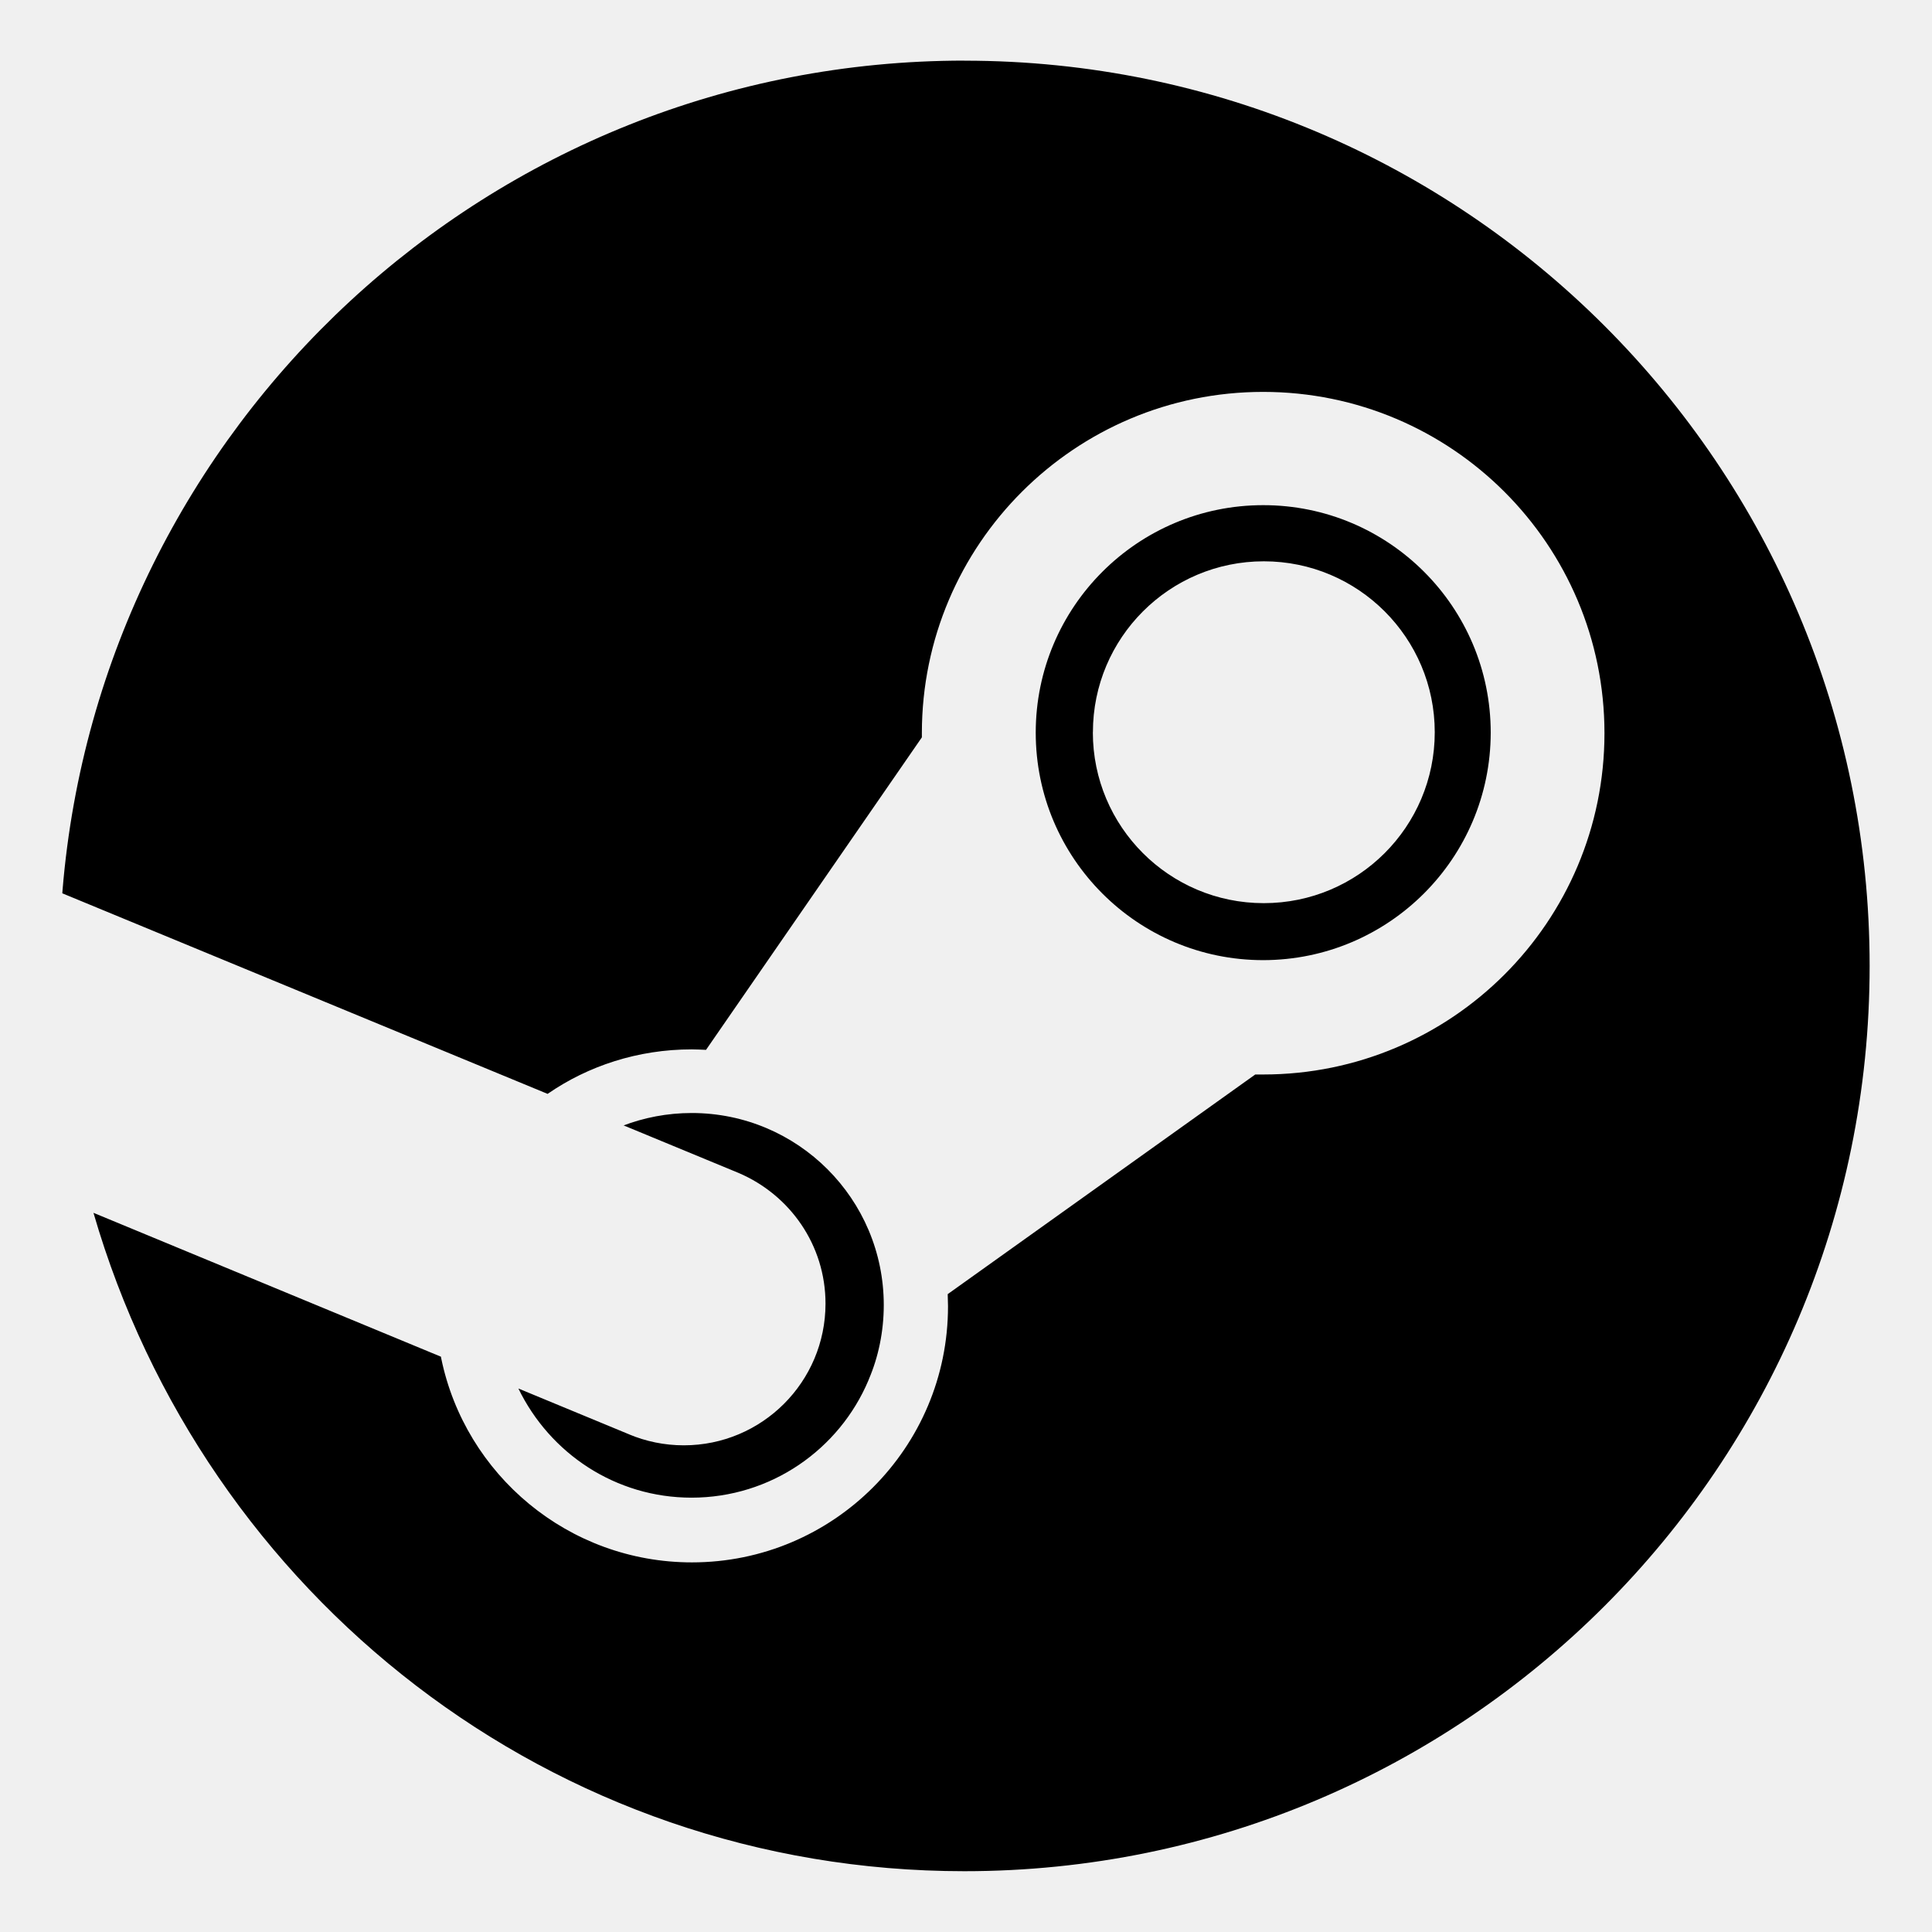
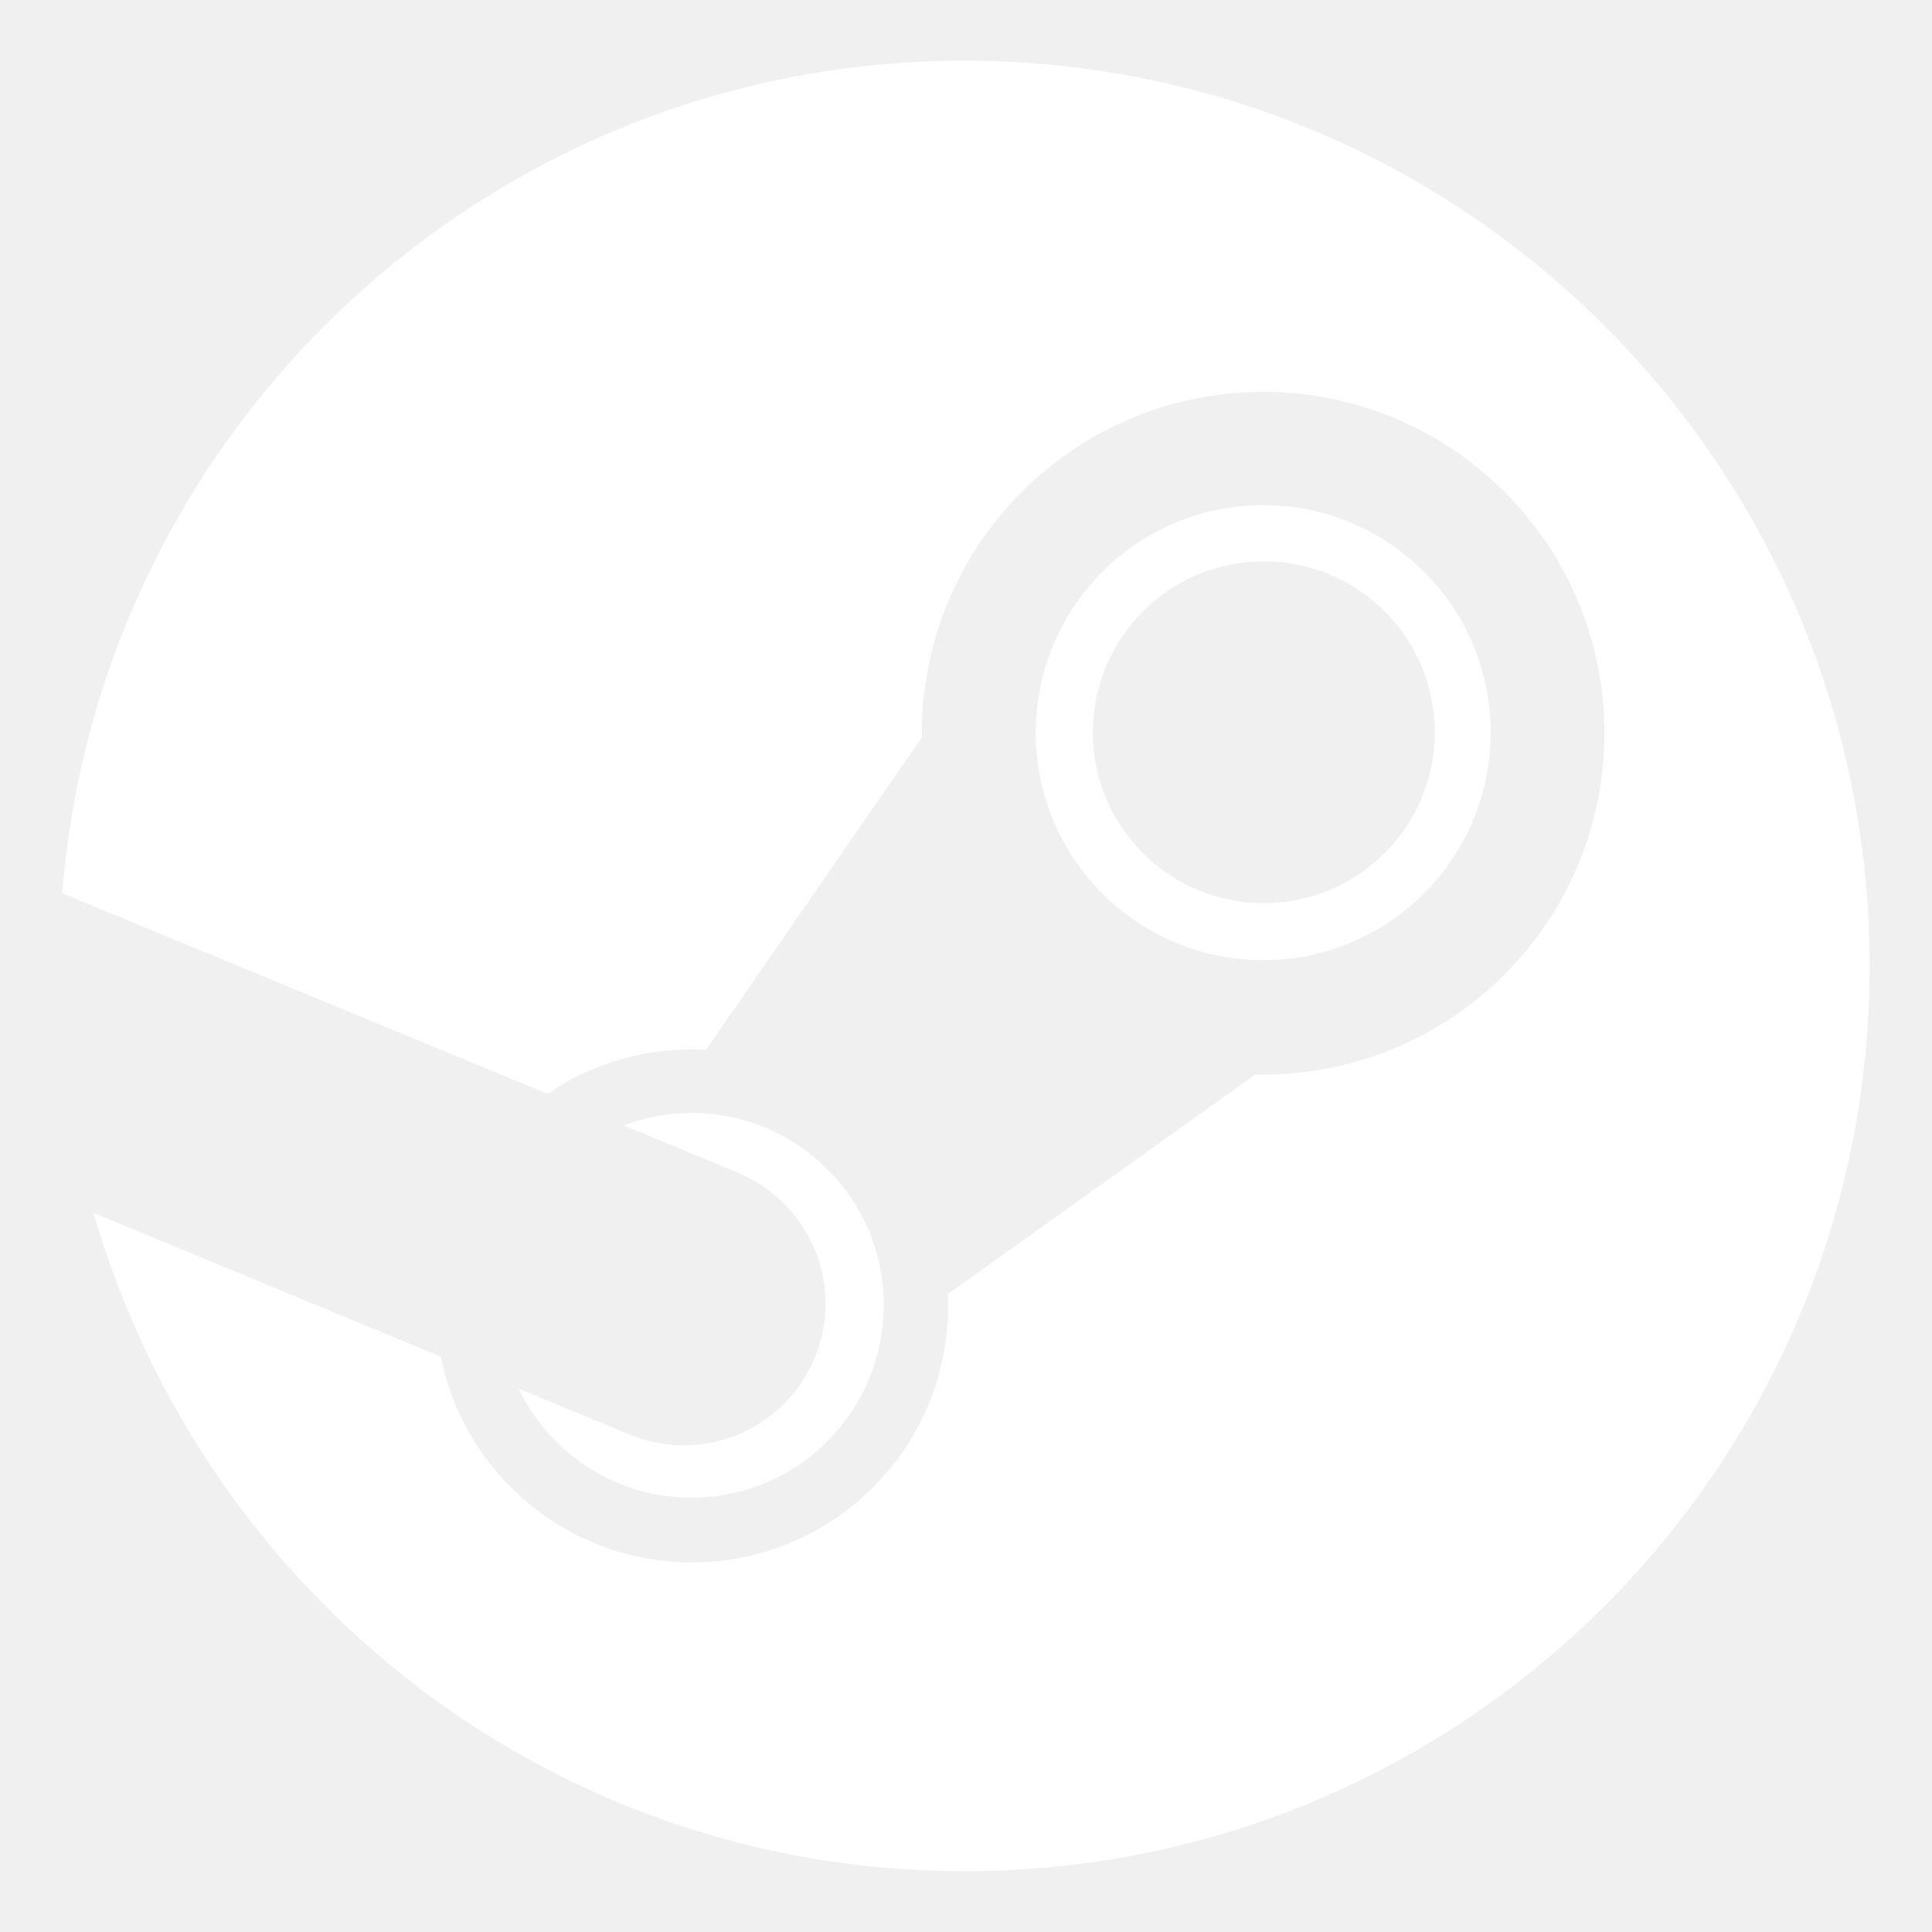
- <svg xmlns="http://www.w3.org/2000/svg" fill="#000000" width="800px" height="800px" viewBox="0 0 32 32" version="1.1">
+ <svg xmlns="http://www.w3.org/2000/svg" fill="white" width="800px" height="800px" viewBox="0 0 32 32" version="1.1">
  <path d="M18.102 12.129c0-0 0-0 0-0.001 0-1.564 1.268-2.831 2.831-2.831s2.831 1.268 2.831 2.831c0 1.564-1.267 2.831-2.831 2.831-0 0-0 0-0.001 0h0c-0 0-0 0-0.001 0-1.563 0-2.83-1.267-2.83-2.83 0-0 0-0 0-0.001v0zM24.691 12.135c0-2.081-1.687-3.768-3.768-3.768s-3.768 1.687-3.768 3.768c0 2.081 1.687 3.768 3.768 3.768v0c2.080-0.003 3.765-1.688 3.768-3.767v-0zM10.427 23.76l-1.841-0.762c0.524 1.078 1.611 1.808 2.868 1.808 1.317 0 2.448-0.801 2.93-1.943l0.008-0.021c0.155-0.362 0.246-0.784 0.246-1.226 0-1.757-1.424-3.181-3.181-3.181-0.405 0-0.792 0.076-1.148 0.213l0.022-0.007 1.903 0.787c0.852 0.364 1.439 1.196 1.439 2.164 0 1.296-1.051 2.347-2.347 2.347-0.324 0-0.632-0.066-0.913-0.184l0.015 0.006zM15.974 1.004c-7.857 0.001-14.301 6.046-14.938 13.738l-0.004 0.054 8.038 3.322c0.668-0.462 1.495-0.737 2.387-0.737 0.001 0 0.002 0 0.002 0h-0c0.079 0 0.156 0.005 0.235 0.008l3.575-5.176v-0.074c0.003-3.12 2.533-5.648 5.653-5.648 3.122 0 5.653 2.531 5.653 5.653s-2.531 5.653-5.653 5.653h-0.131l-5.094 3.638c0 0.065 0.005 0.131 0.005 0.199 0 0.001 0 0.002 0 0.003 0 2.342-1.899 4.241-4.241 4.241-2.047 0-3.756-1.451-4.153-3.38l-0.005-0.027-5.755-2.383c1.841 6.345 7.601 10.905 14.425 10.905 8.281 0 14.994-6.713 14.994-14.994s-6.713-14.994-14.994-14.994c-0 0-0.001 0-0.001 0h0z" />
</svg>
